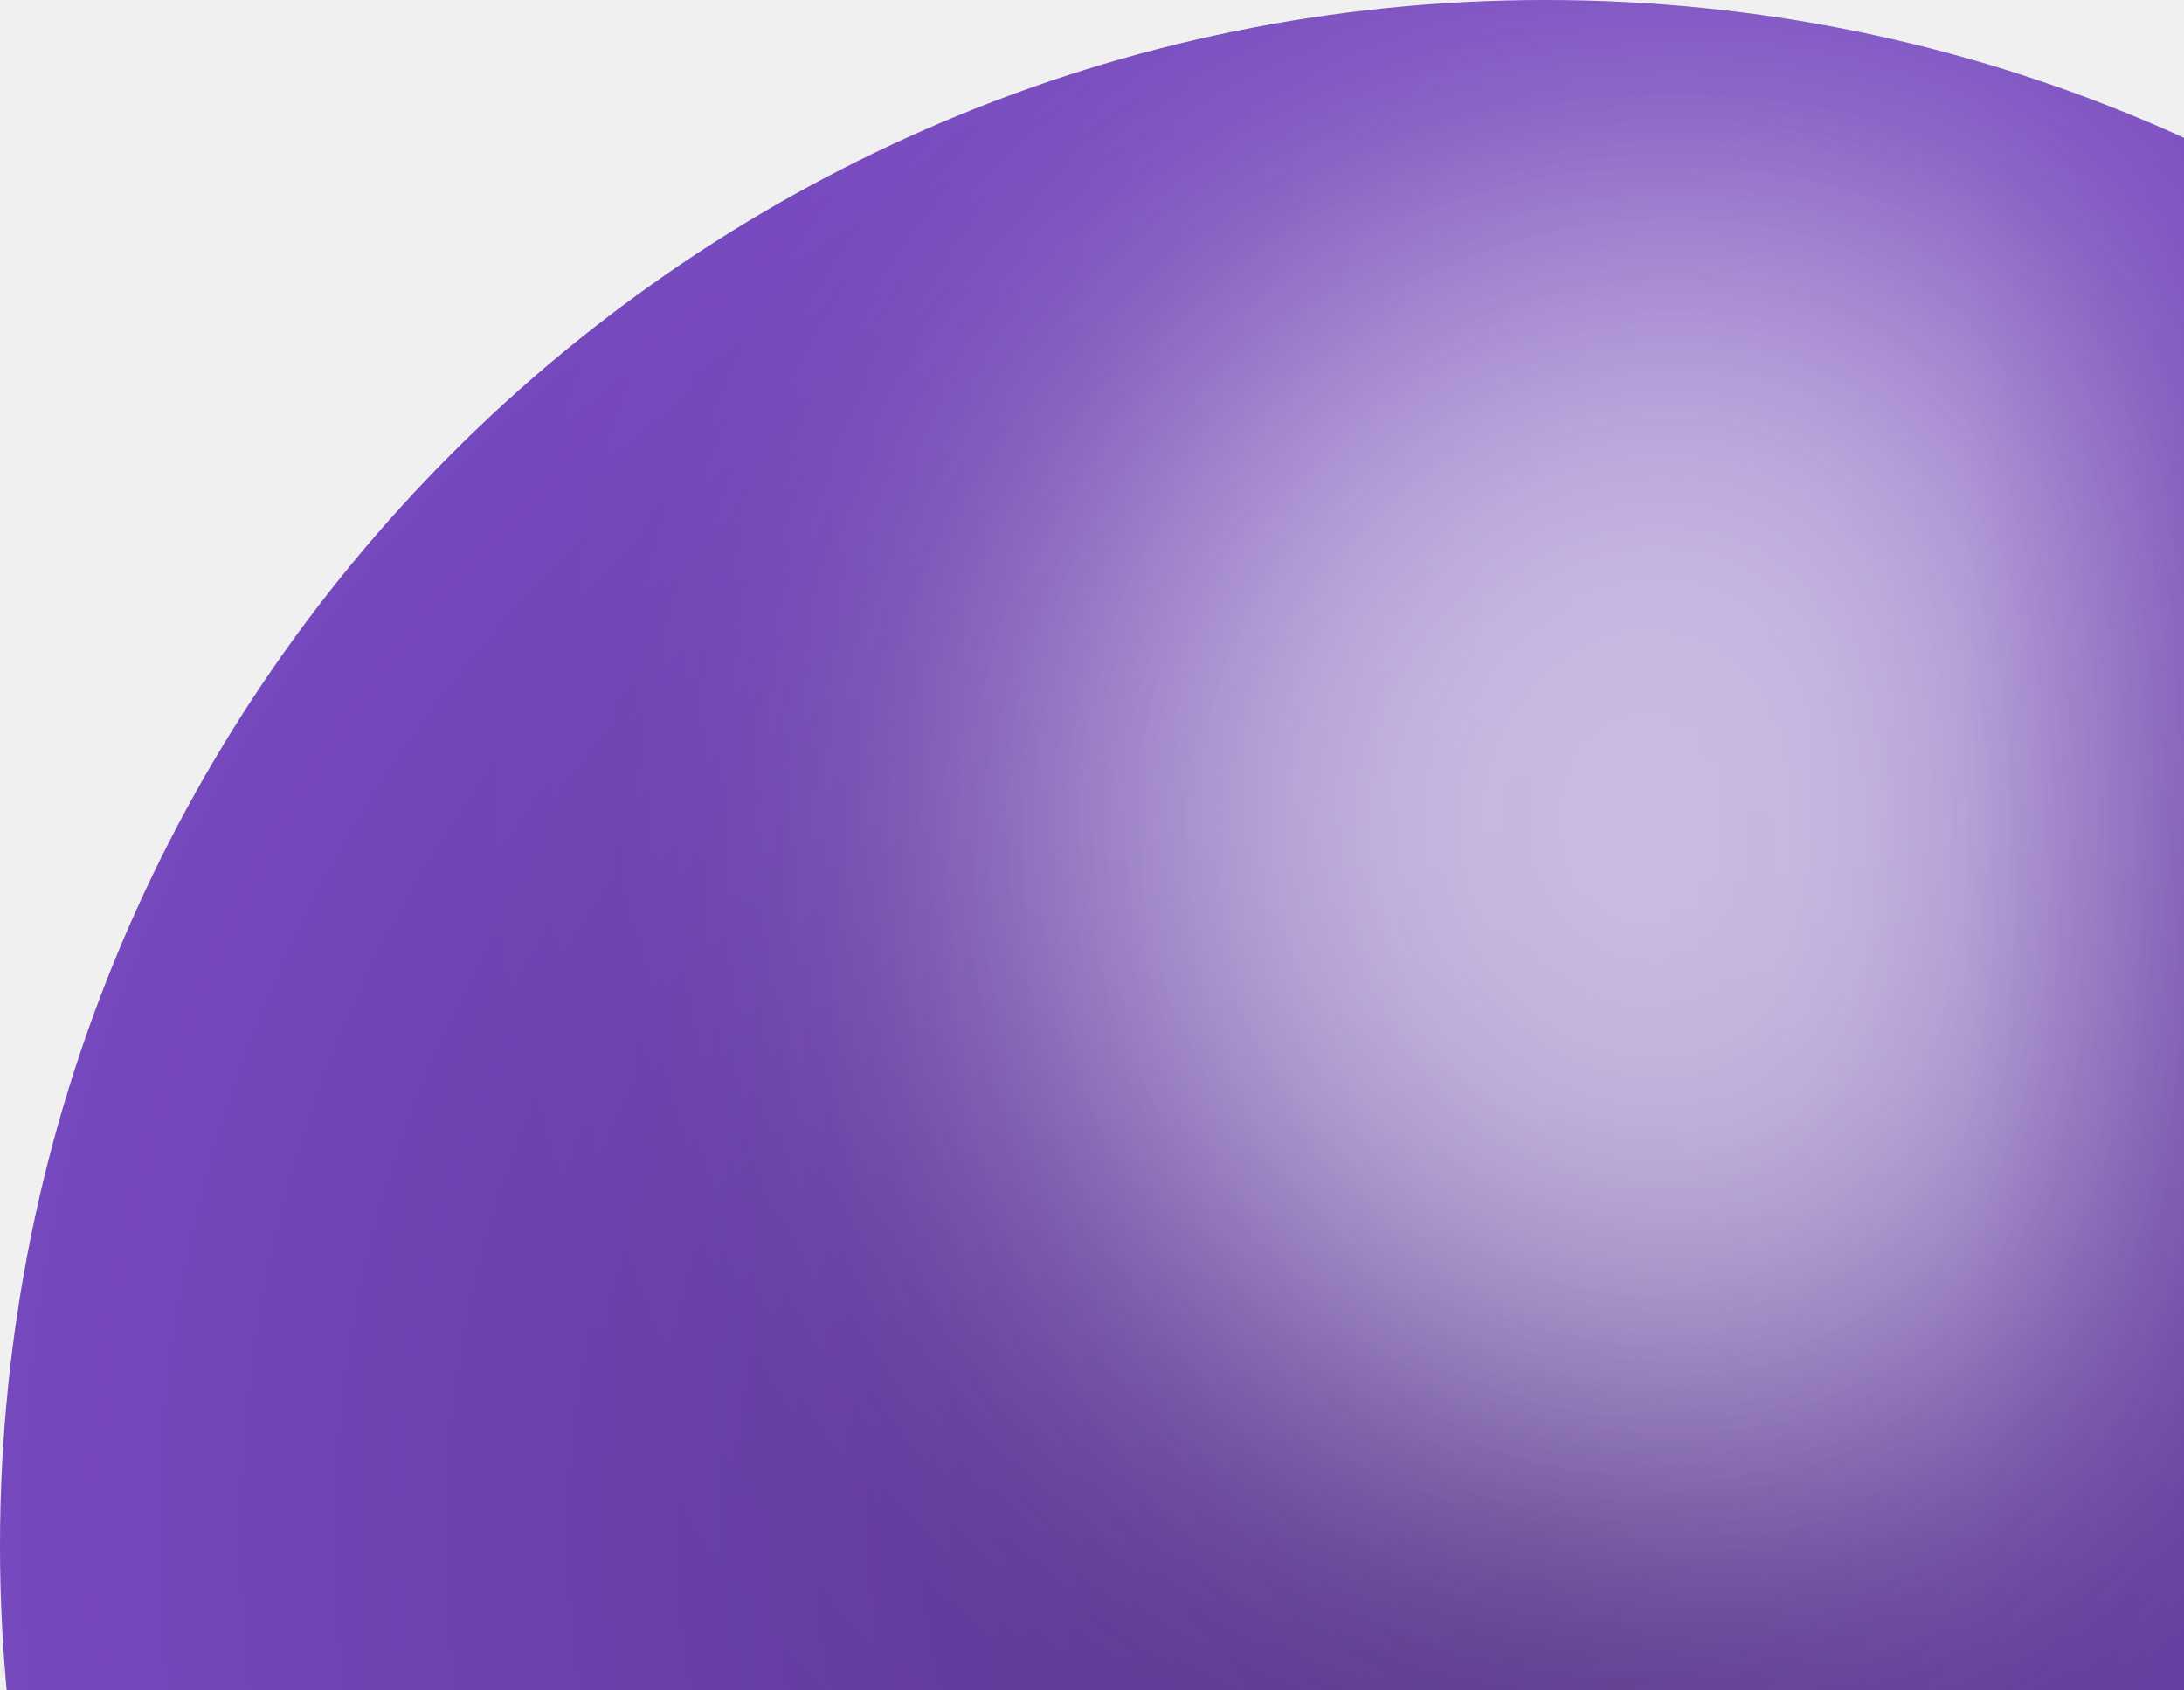
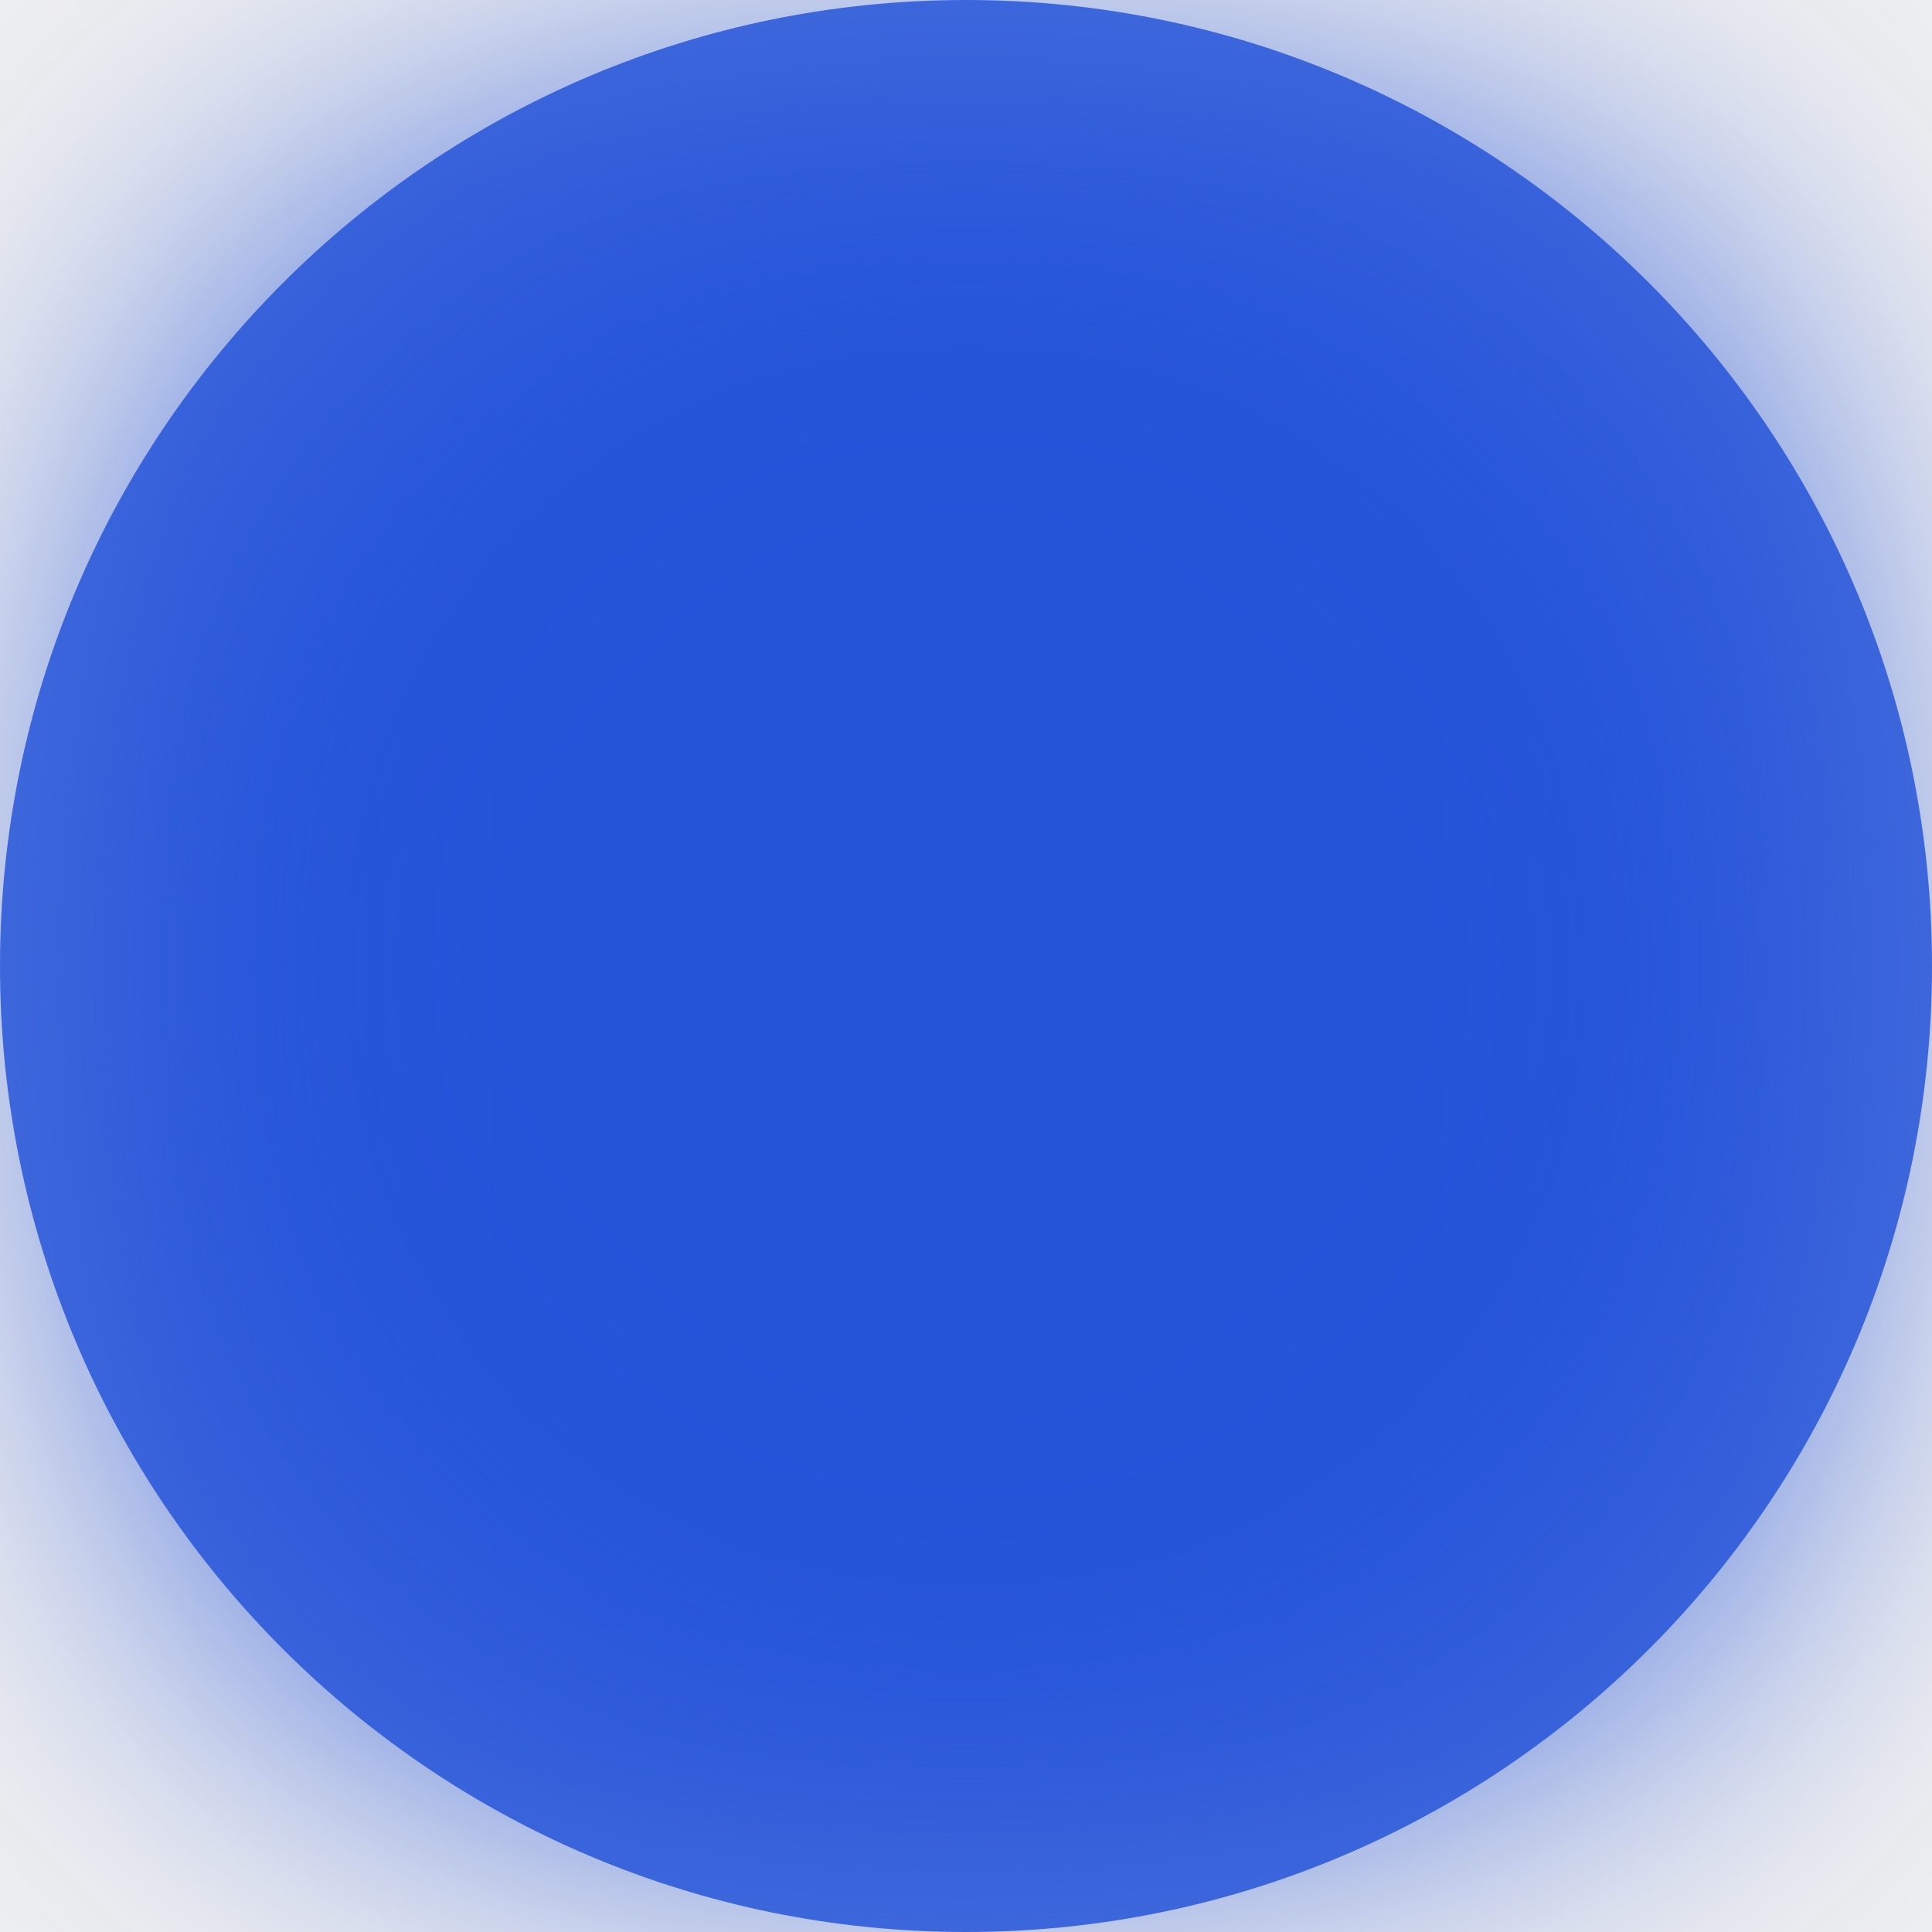
- <svg xmlns="http://www.w3.org/2000/svg" width="53" height="41" viewBox="0 0 53 41" fill="none">
-   <circle opacity="0.8" cx="37.5" cy="37.5" r="37.5" fill="#5B21B6" />
-   <mask id="mask0_1028_2654" style="mask-type:alpha" maskUnits="userSpaceOnUse" x="0" y="0" width="75" height="75">
-     <circle opacity="0.8" cx="37.5" cy="37.5" r="37.5" fill="#5B21B6" />
-   </mask>
-   <g mask="url(#mask0_1028_2654)">
-     <circle opacity="0.8" cx="37.5" cy="37.5" r="37.5" fill="url(#paint0_radial_1028_2654)" />
-     <g opacity="0.8" filter="url(#filter0_f_1028_2654)">
-       <circle cx="40.809" cy="19.853" r="15.441" fill="white" />
-     </g>
+ <svg xmlns="http://www.w3.org/2000/svg" width="75" height="75" viewBox="0 0 75 75" fill="none">
+   <circle opacity="0.8" cx="37.5" cy="37.5" r="37.5" fill="#1D4ED8" />
+   <g filter="url(#filter0_f_368_11841)">
+     <circle opacity="0.8" cx="37.5" cy="37.5" r="37.5" fill="#1D4ED8" />
  </g>
  <defs>
-     <filter id="filter0_f_1028_2654" x="4.368" y="-16.588" width="72.882" height="72.882" filterUnits="userSpaceOnUse" color-interpolation-filters="sRGB">
+     <filter id="filter0_f_368_11841" x="-50" y="-50" width="175" height="175" filterUnits="userSpaceOnUse" color-interpolation-filters="sRGB">
      <feFlood flood-opacity="0" result="BackgroundImageFix" />
      <feBlend mode="normal" in="SourceGraphic" in2="BackgroundImageFix" result="shape" />
-       <feGaussianBlur stdDeviation="10.5" result="effect1_foregroundBlur_1028_2654" />
+       <feGaussianBlur stdDeviation="25" result="effect1_foregroundBlur_368_11841" />
    </filter>
-     <radialGradient id="paint0_radial_1028_2654" cx="0" cy="0" r="1" gradientUnits="userSpaceOnUse" gradientTransform="translate(37.5 37.5) rotate(90) scale(40.2574)">
-       <stop stop-opacity="0.47" />
-       <stop offset="1" stop-opacity="0" />
-     </radialGradient>
  </defs>
</svg>
